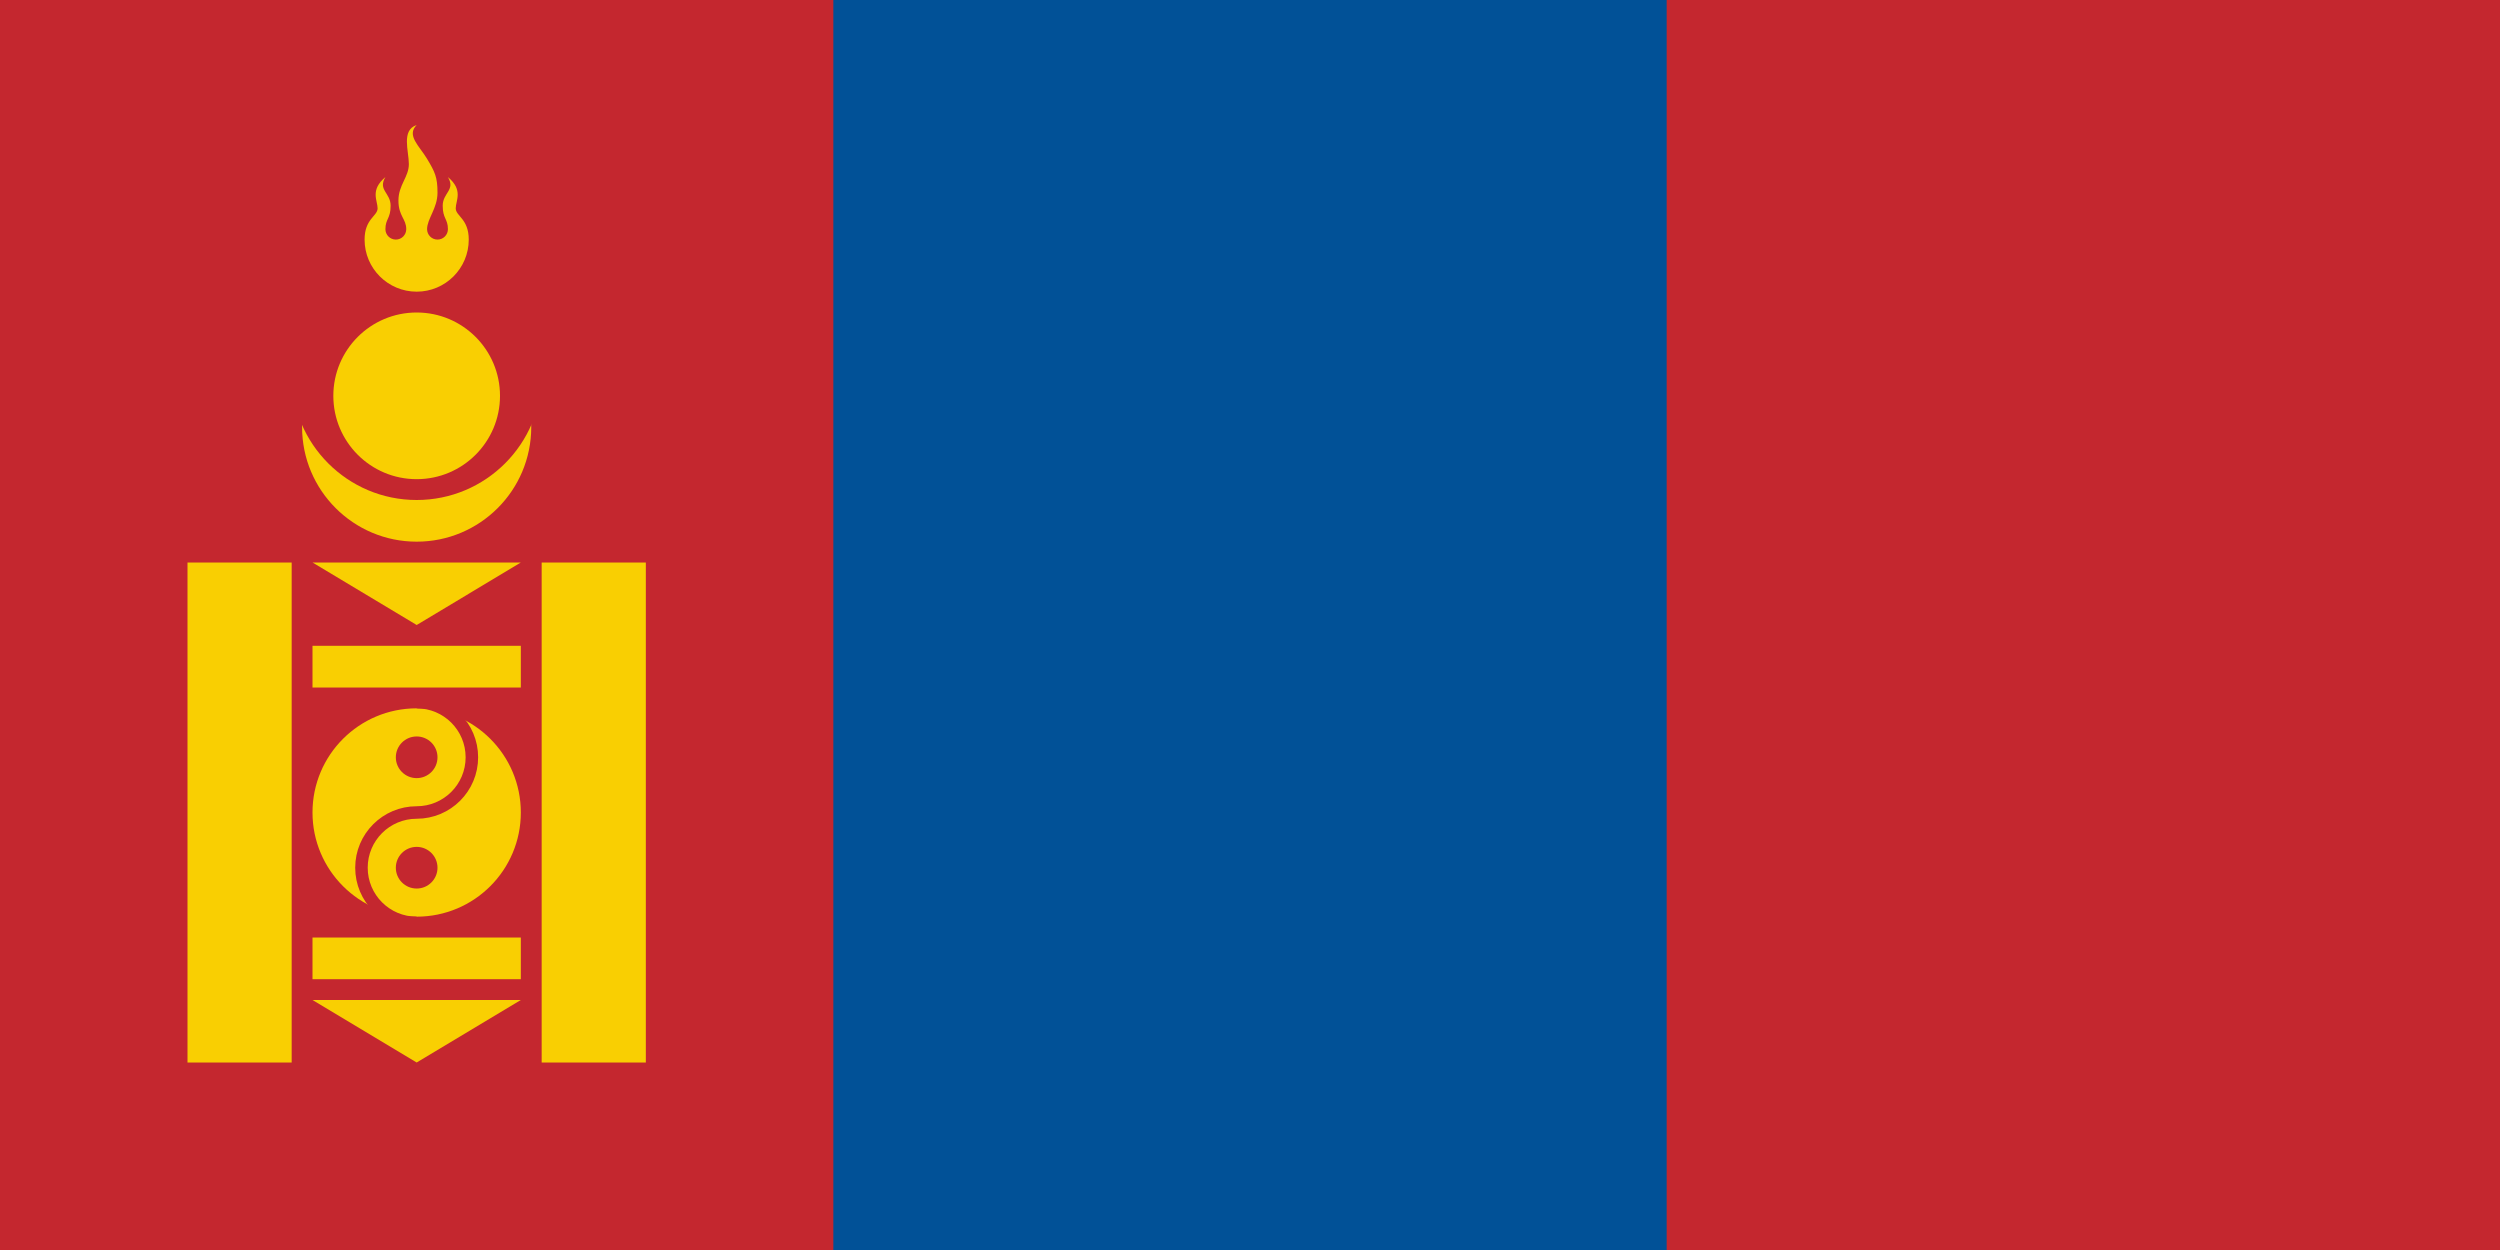
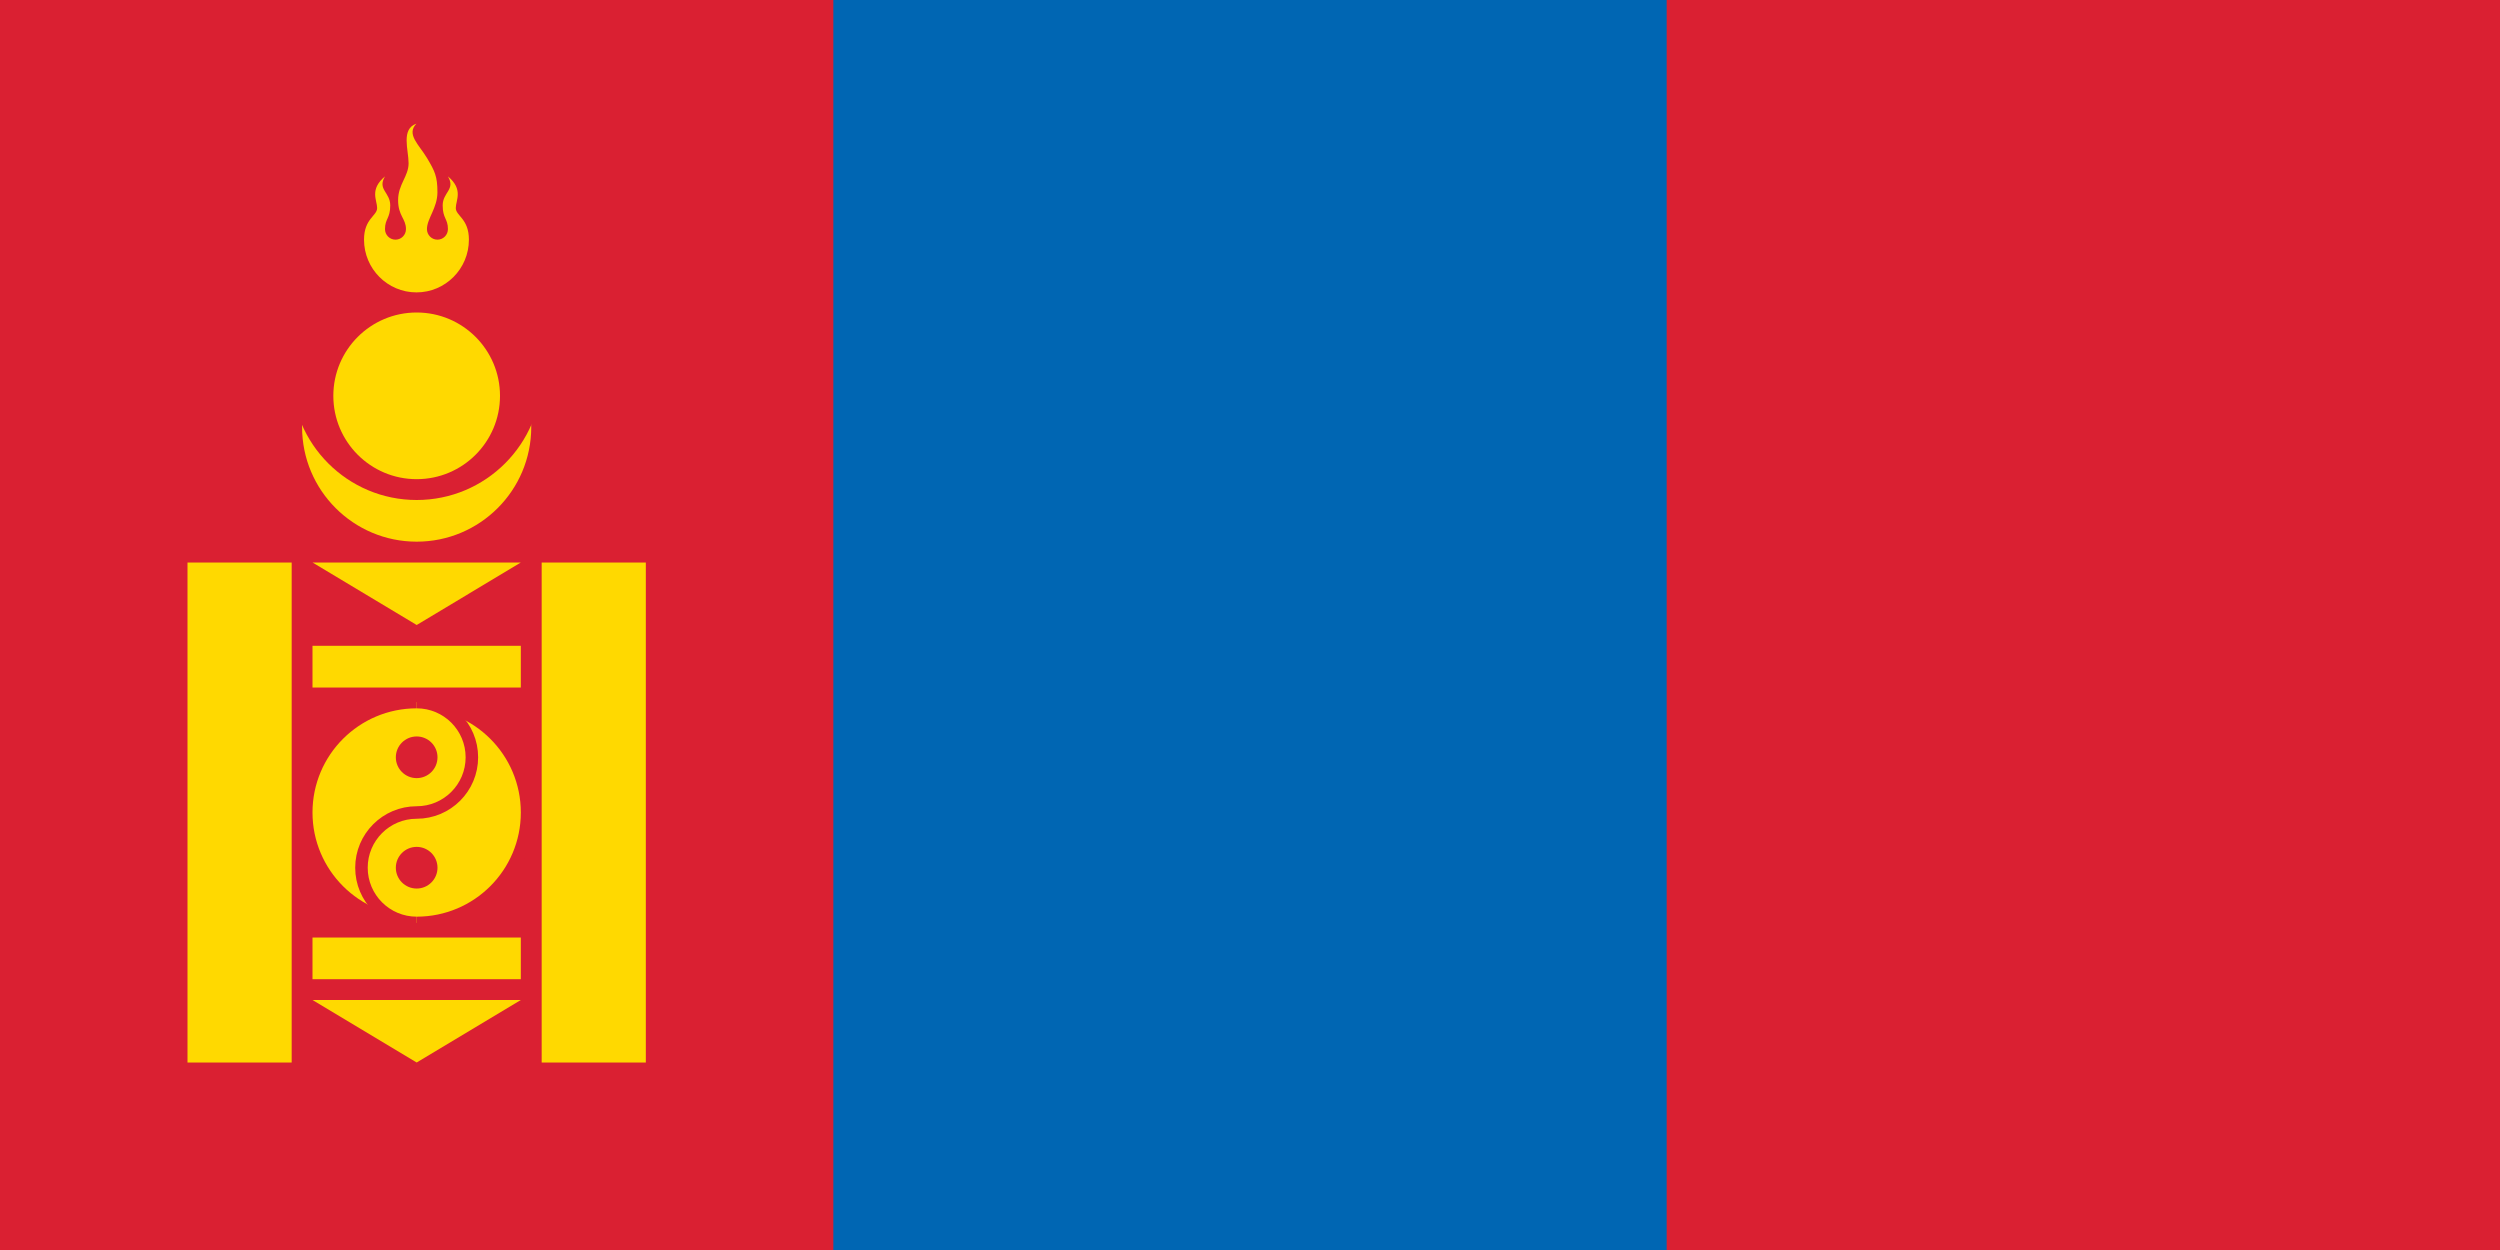
<svg xmlns="http://www.w3.org/2000/svg" width="4800" height="2400">
  <g fill="#f9cf02">
    <g transform="scale(5)">
-       <rect width="960" height="480" fill="#c4272f" />
-       <rect x="320" width="320" height="480" fill="#015197" />
-       <circle cx="160" cy="164" r="44" />
-       <circle cx="160" cy="144" r="48" fill="#c4272f" />
-       <circle cx="160" cy="152" r="32" />
-       <path d="M140,92a20,20 0 0,0 40,0c0-8-5-9-5-12 0-3,3-7-3-12 3,5-2,6-2,11 0,5,2,5,2,9a4,4 0 0,1-8,0c0-4,4-8,4-14 0-6-1-8-4-13-3-5-8-9-4-13-6,2-3,10-3,15 0,5-4,8-4,14 0,6,3,7,3,11a4,4 0 0,1-8,0c0-4,2-4,2-9 0-5-5-6-2-11-6,5-3,9-3,12 0,3-5,4-5,12Z" />
-       <path d="M72,216V408H112V216ZM208,216V408H248V216ZM120,248V264H200V248ZM120,360V376H200V360ZM120,216H200L160,240ZM120,384H200L160,408Z" />
+       <path fill="#da2032" d="M0 0h960v480H0z" />
+       <path fill="#0066b3" d="M320 0h320v480H320z" />
+       <circle cx="160" cy="164" r="44" fill="#ffd900" />
+       <circle cx="160" cy="144" r="48" fill="#da2032" />
+       <circle cx="160" cy="152" r="32" fill="#ffd900" />
+       <path d="M72 216v192h40V216zm136 0v192h40V216zm-88 32v16h80v-16zm0 112v16h80v-16zm0-144h80l-40 24zm0 168h80l-40 24zM139.786 92.032c0 11.18 9.017 20.248 20.136 20.248 11.12 0 20.136-9.067 20.136-20.248 0-8.1-5.034-9.112-5.034-12.15 0-3.036 3.02-7.086-3.02-12.148 3.02 5.062-2.014 6.074-2.014 11.136 0 5.062 2.013 5.062 2.013 9.112 0 2.236-1.803 4.05-4.027 4.05s-4.027-1.815-4.027-4.05c0-4.05 4.026-8.1 4.026-14.174s-1.007-8.1-4.027-13.16c-3.02-5.063-8.055-9.112-4.028-13.162-6.04 2.025-3.02 10.124-3.02 15.186 0 5.062-4.028 8.1-4.028 14.174s3.02 7.086 3.02 11.136c0 2.236-1.802 4.05-4.026 4.05-2.225 0-4.028-1.815-4.028-4.05 0-4.05 2.014-4.05 2.014-9.112s-5.034-6.074-2.014-11.136c-6.04 5.062-3.02 9.112-3.02 12.15 0 3.036-5.034 4.048-5.034 12.148z" fill="#ffd900" />
    </g>
-     <g stroke="#c4272f" stroke-width="24">
+     <g stroke-width="24" stroke="#da2032" fill="#ffd900">
      <circle cx="800" cy="1560" r="212" />
-       <path fill="none" d="M800,1348A106,106 0 0,1 800,1560A106,106 0 0,0 800,1772" />
+       <path d="M800 1348a106 106 0 0 1 0 212 106 106 0 0 0 0 212" />
    </g>
  </g>
-   <g fill="#c4272f">
+   <g fill="#da2032">
    <circle cx="800" cy="1454" r="40" />
    <circle cx="800" cy="1666" r="40" />
  </g>
</svg>
